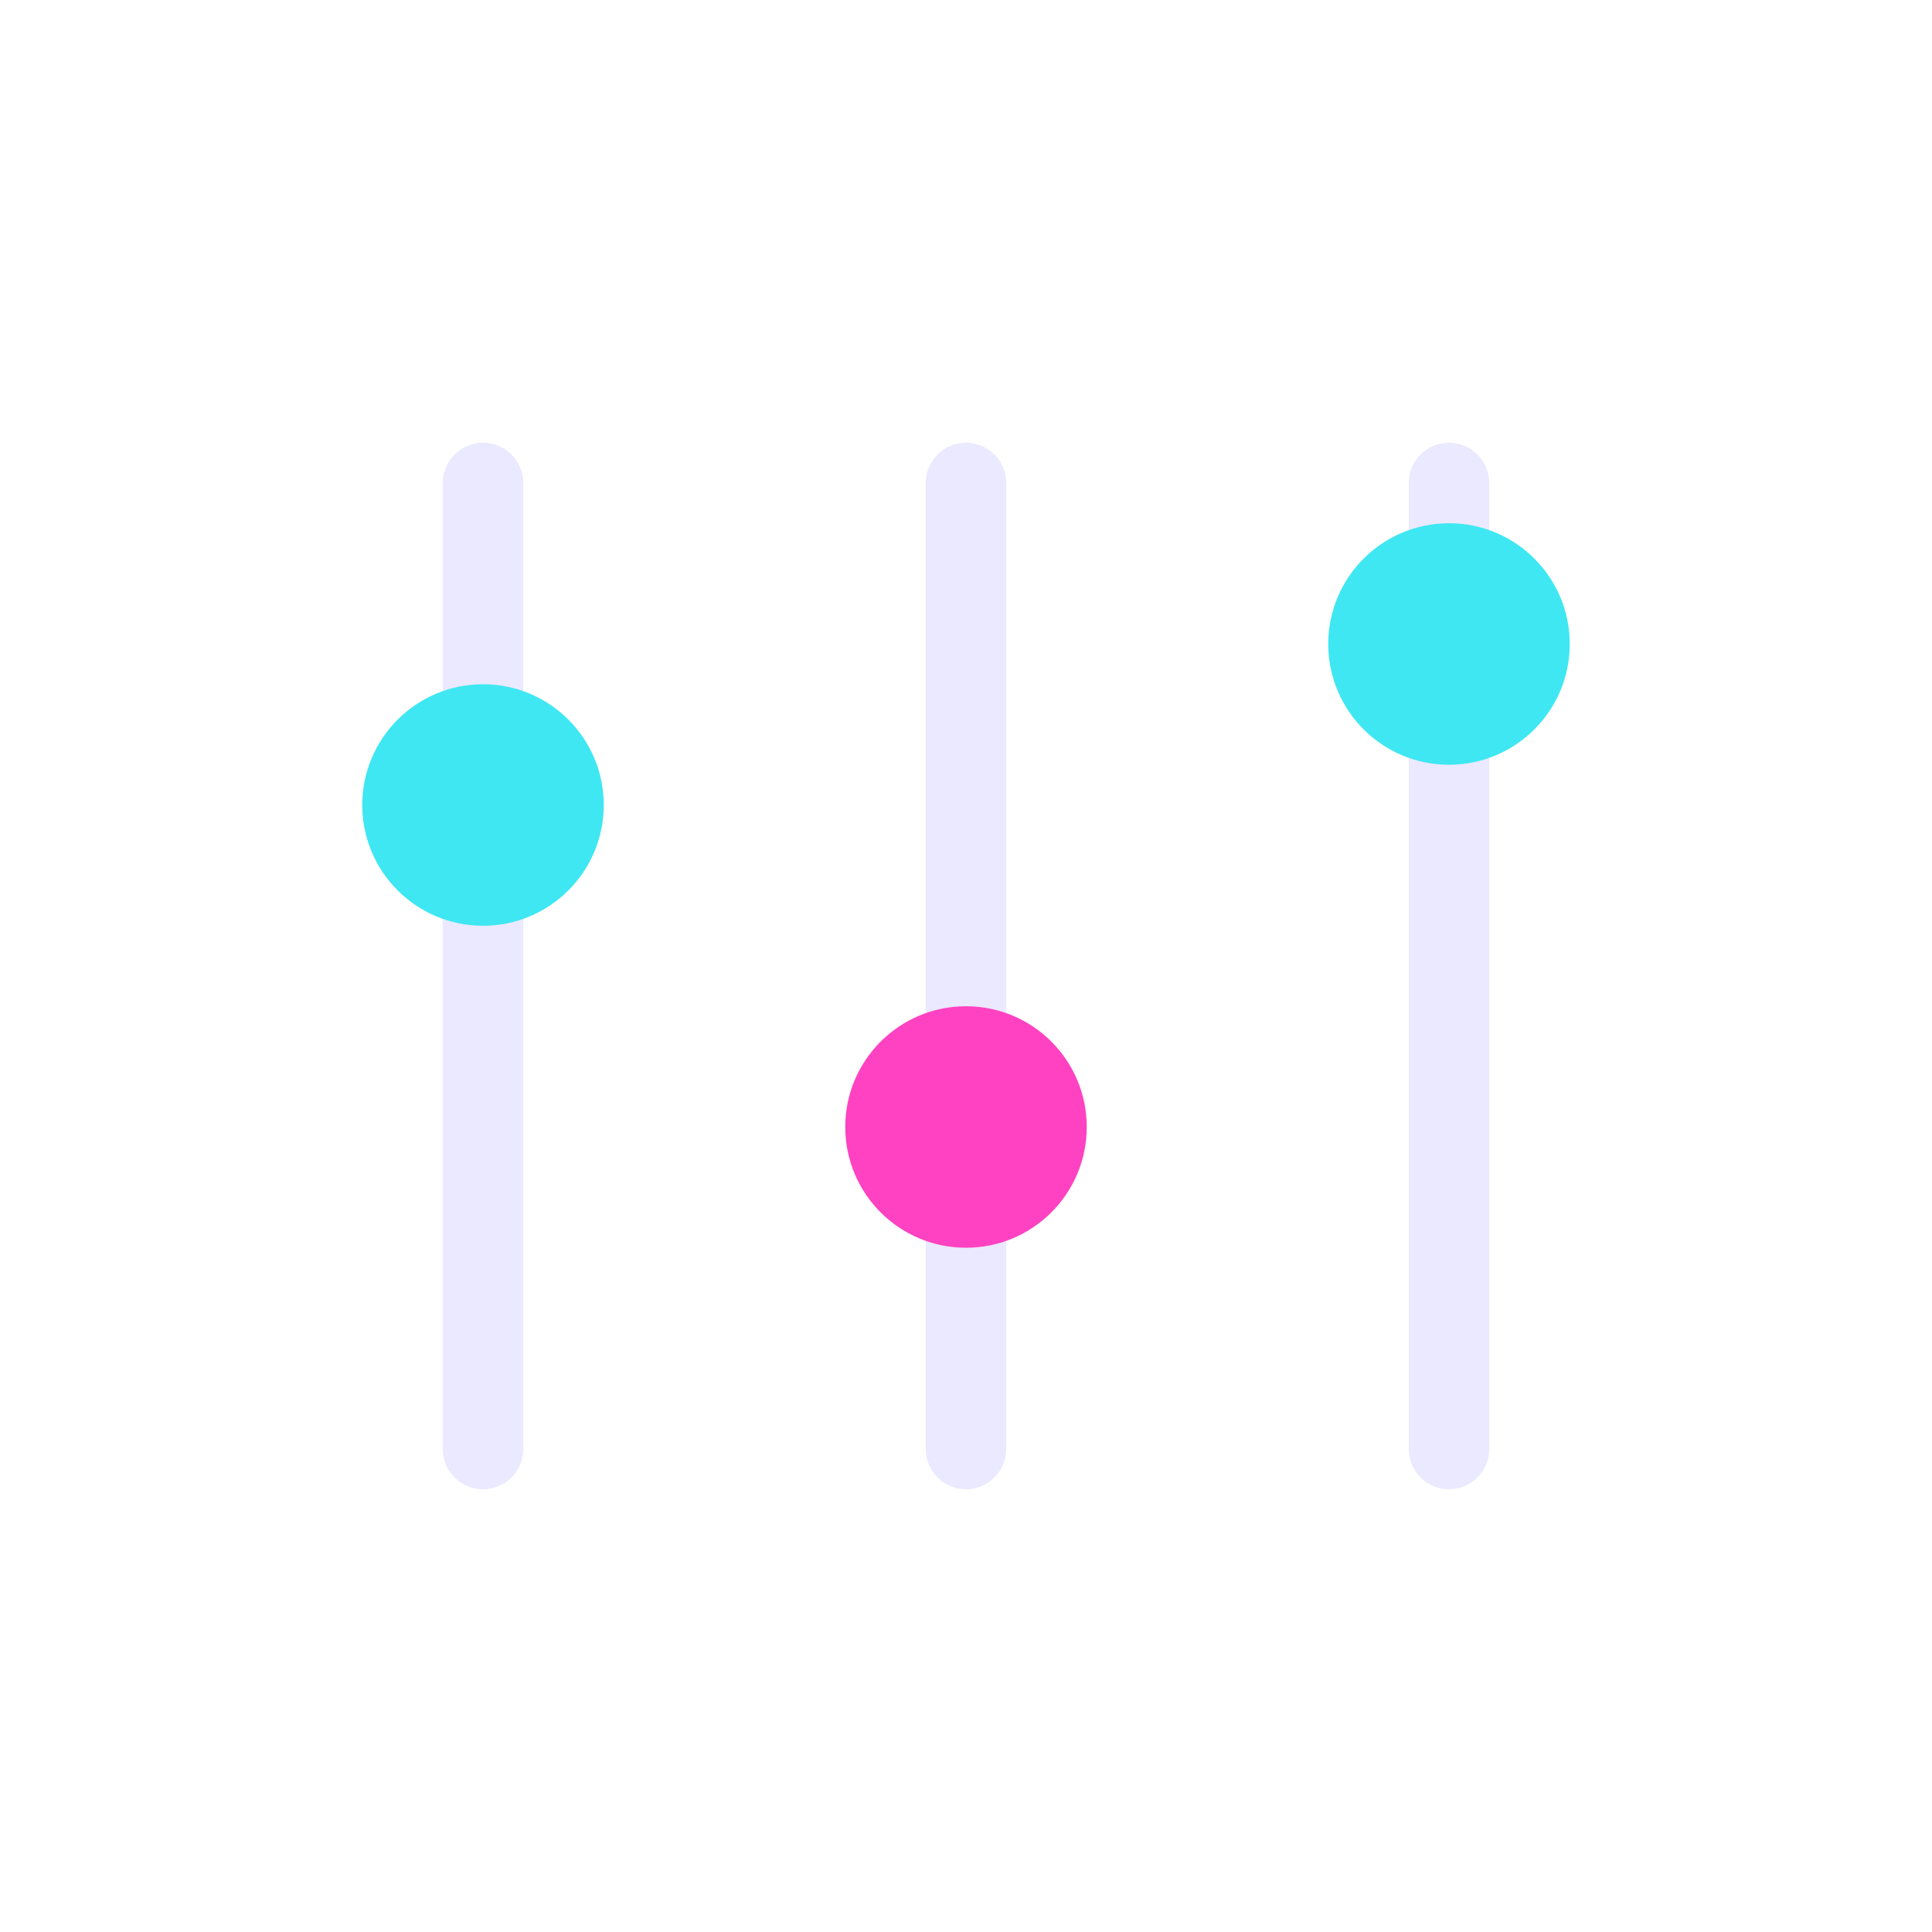
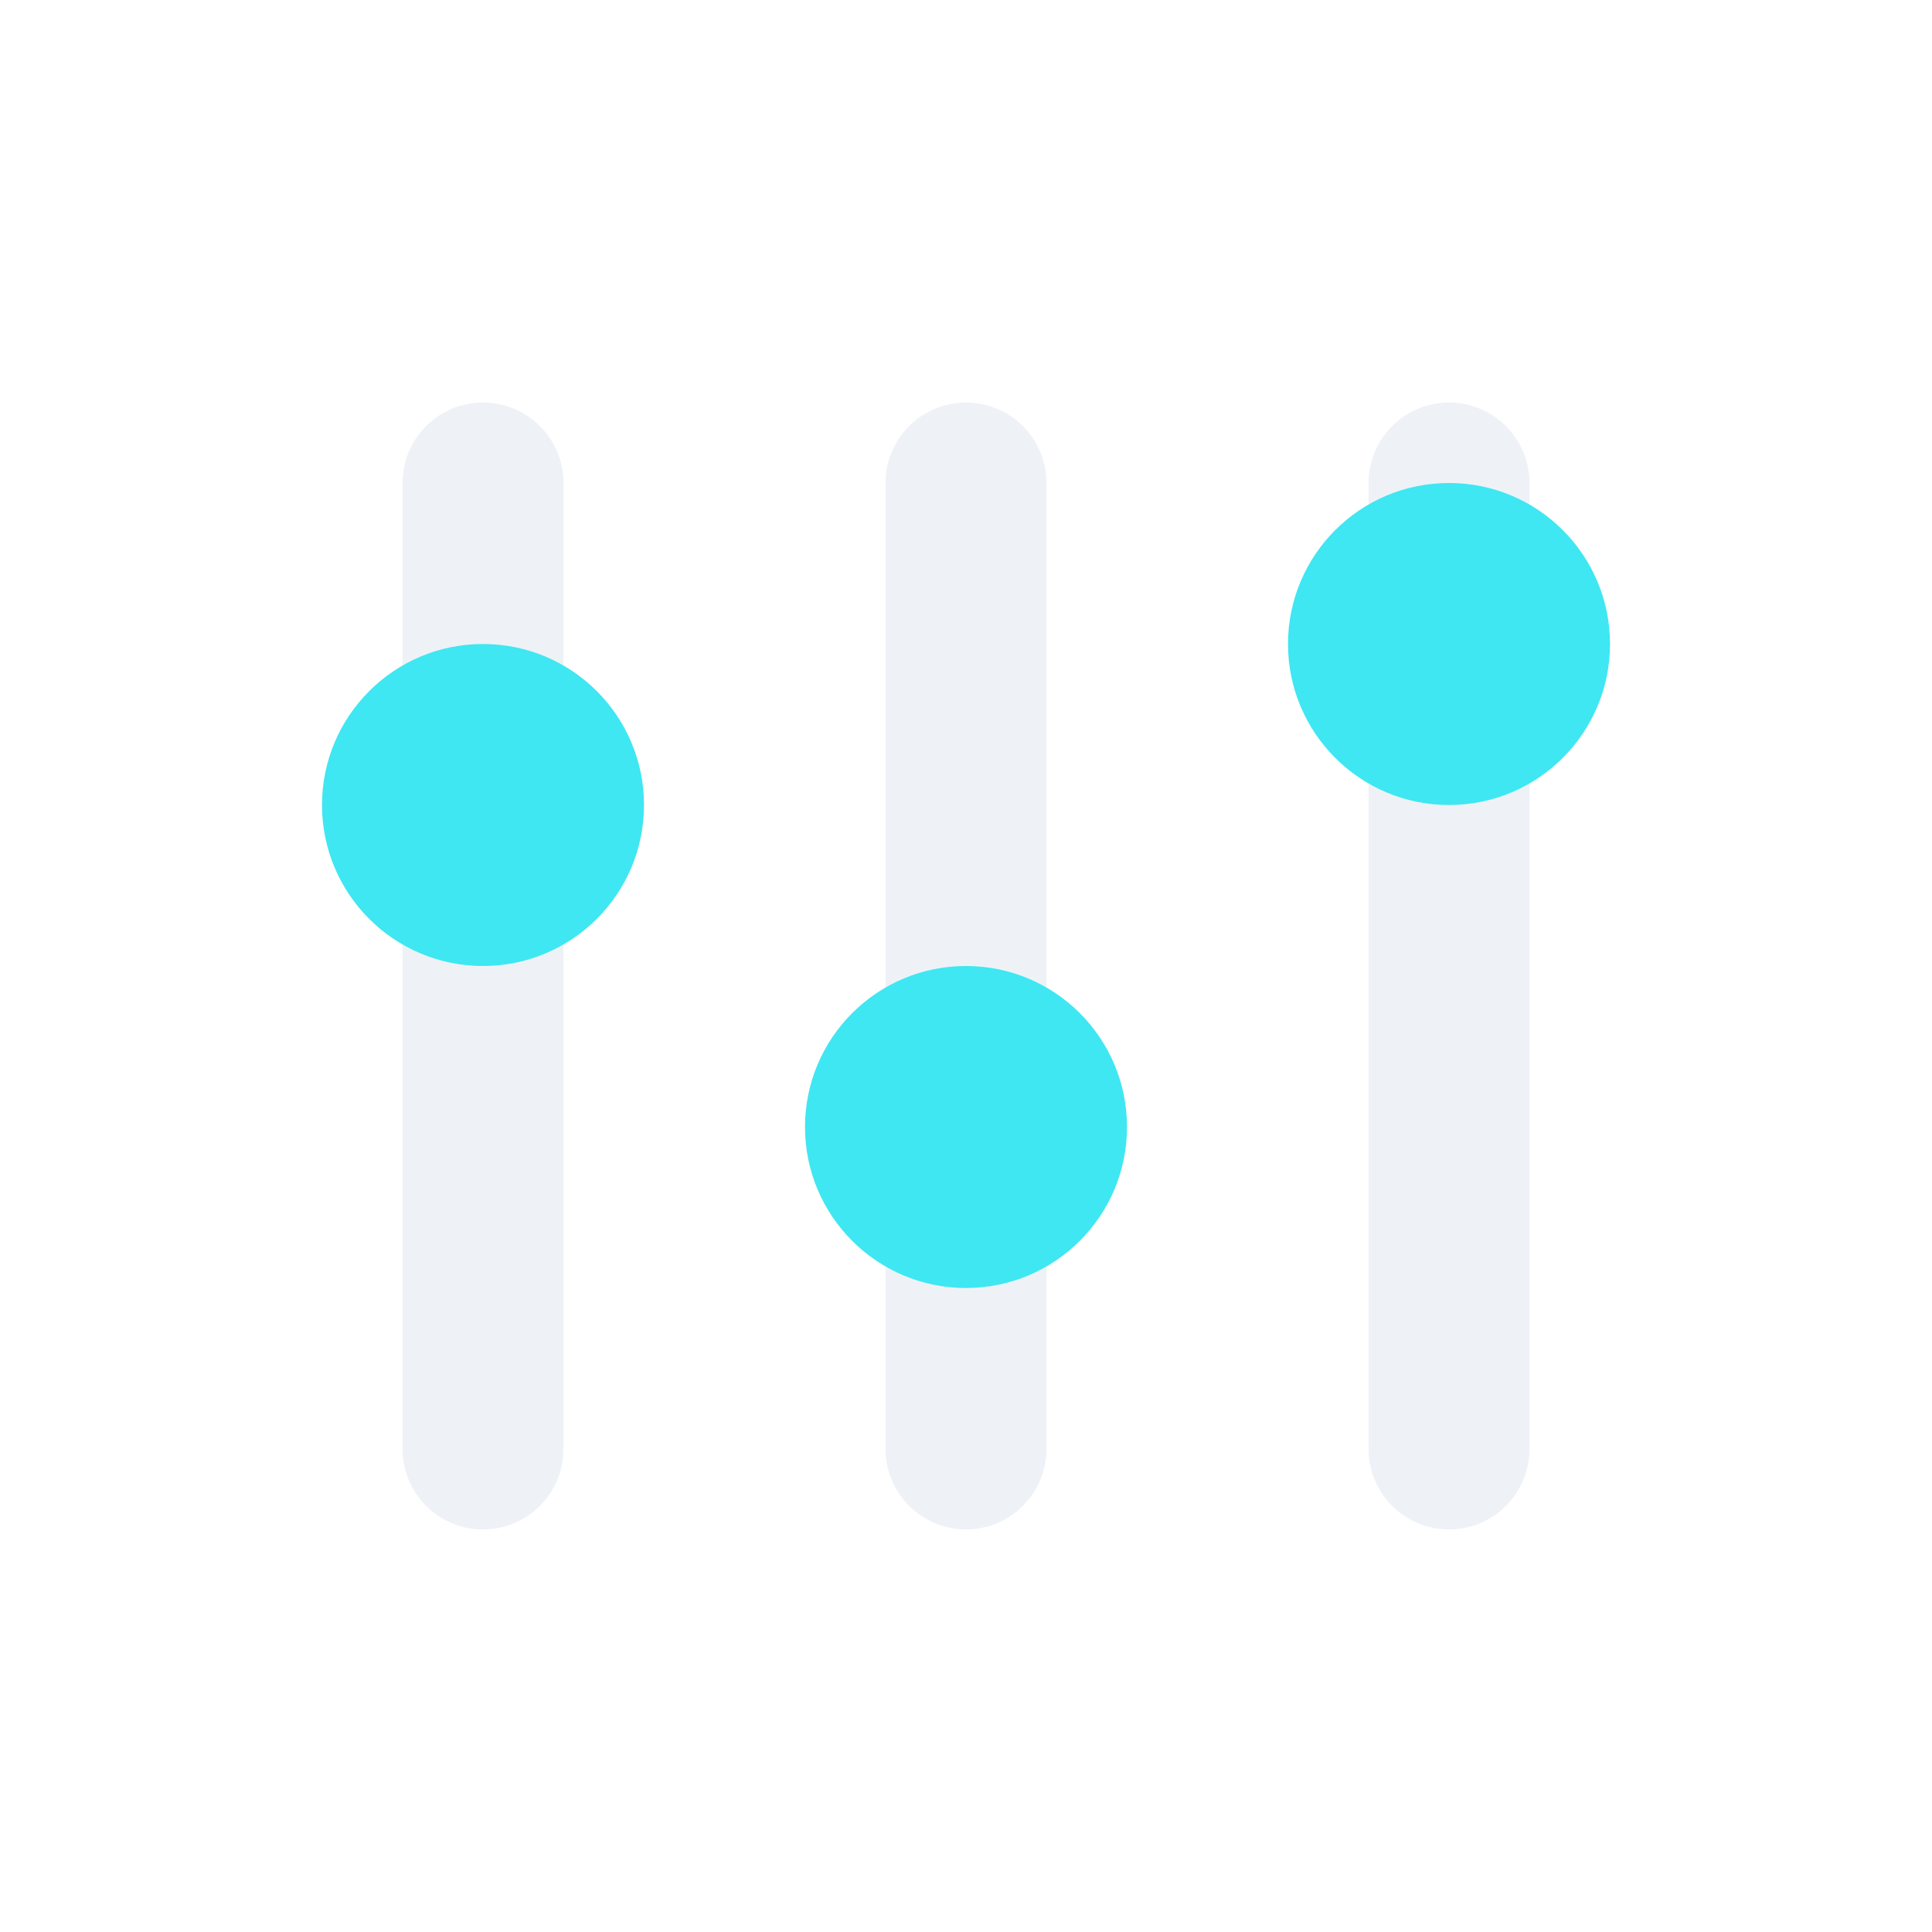
- <svg xmlns="http://www.w3.org/2000/svg" width="48" height="48" viewBox="0 0 48 48">
-   <g stroke-linecap="round">
-     <line x1="12" y1="12" x2="12" y2="36" stroke="#EAE9FF" stroke-width="2" />
-     <circle cx="12" cy="20" r="3" fill="#3EE7F2" />
-     <line x1="24" y1="12" x2="24" y2="36" stroke="#EAE9FF" stroke-width="2" />
-     <circle cx="24" cy="28" r="3" fill="#FF42C1" />
-     <line x1="36" y1="12" x2="36" y2="36" stroke="#EAE9FF" stroke-width="2" />
-     <circle cx="36" cy="16" r="3" fill="#3EE7F2" />
+ <svg xmlns="http://www.w3.org/2000/svg" width="48" height="48" viewBox="0 0 48 48" fill="none">
+   <g transform="scale(2)">
+     <g stroke-linecap="round">
+       <line x1="6" y1="6" x2="6" y2="18" stroke="#eef2f7" stroke-width="2" />
+       <circle cx="6" cy="10" r="2" fill="#3ee7f2" />
+       <line x1="12" y1="6" x2="12" y2="18" stroke="#eef2f7" stroke-width="2" />
+       <circle cx="12" cy="14" r="2" fill="#3ee7f2" />
+       <line x1="18" y1="6" x2="18" y2="18" stroke="#eef2f7" stroke-width="2" />
+       <circle cx="18" cy="8" r="2" fill="#3ee7f2" />
+     </g>
  </g>
</svg>
